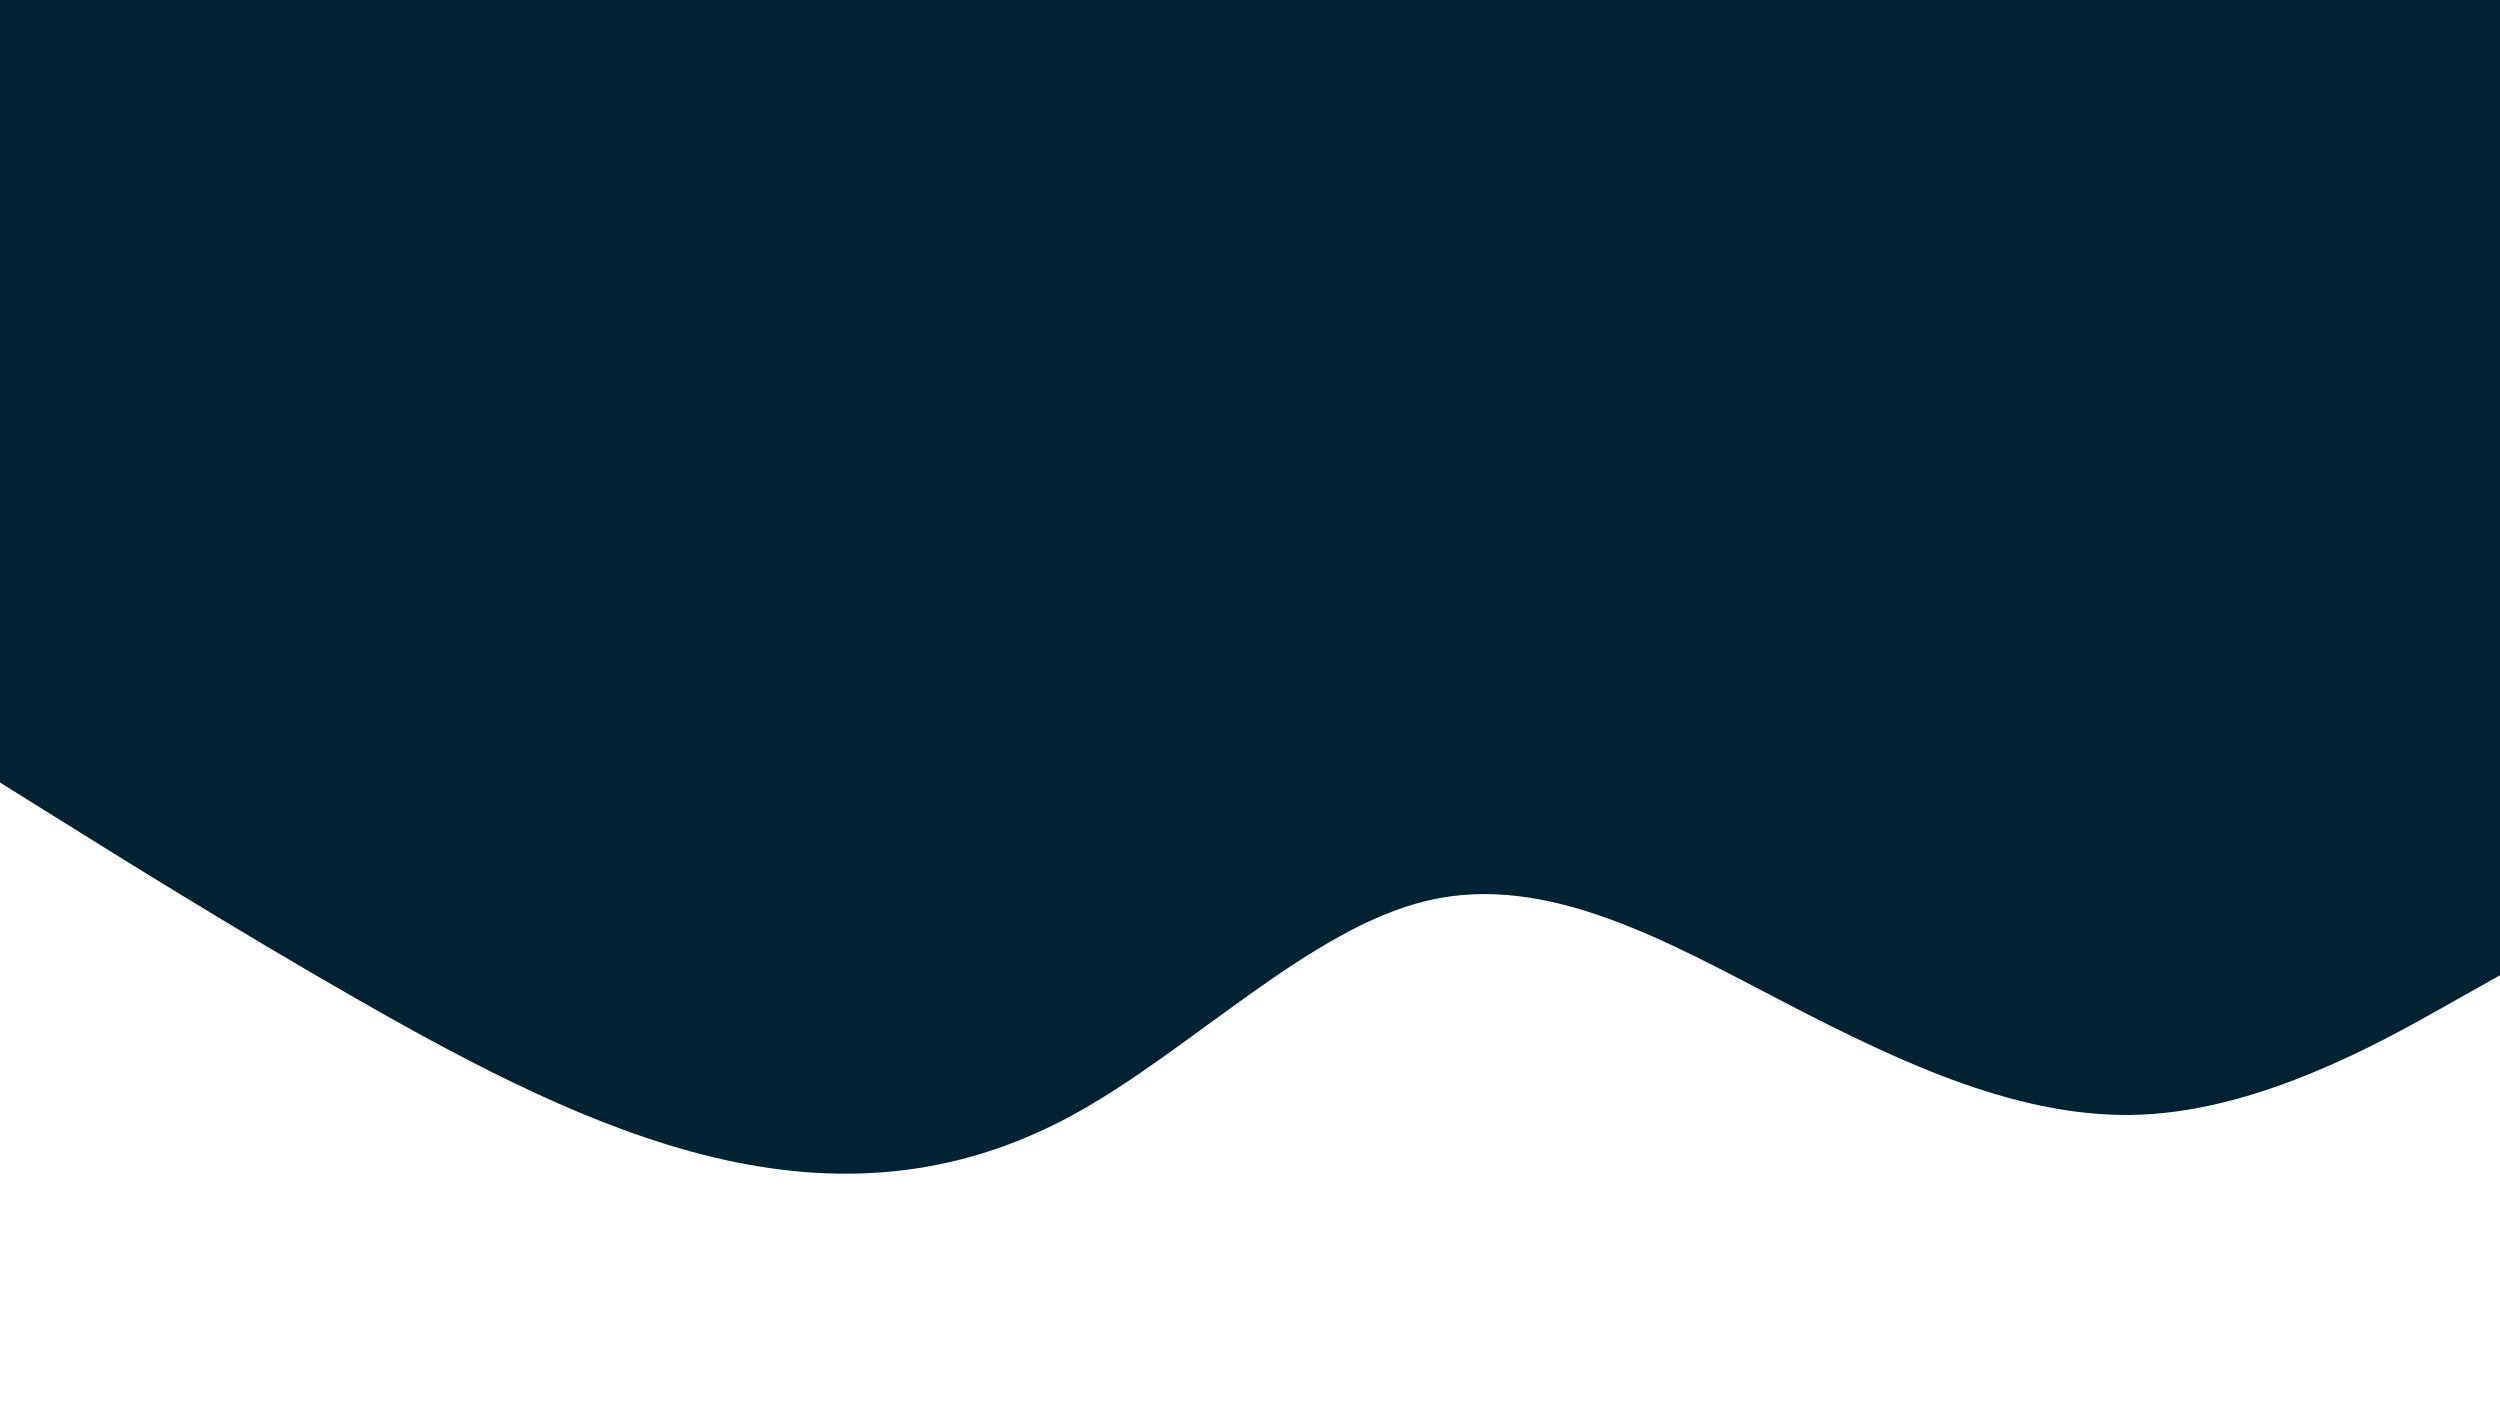
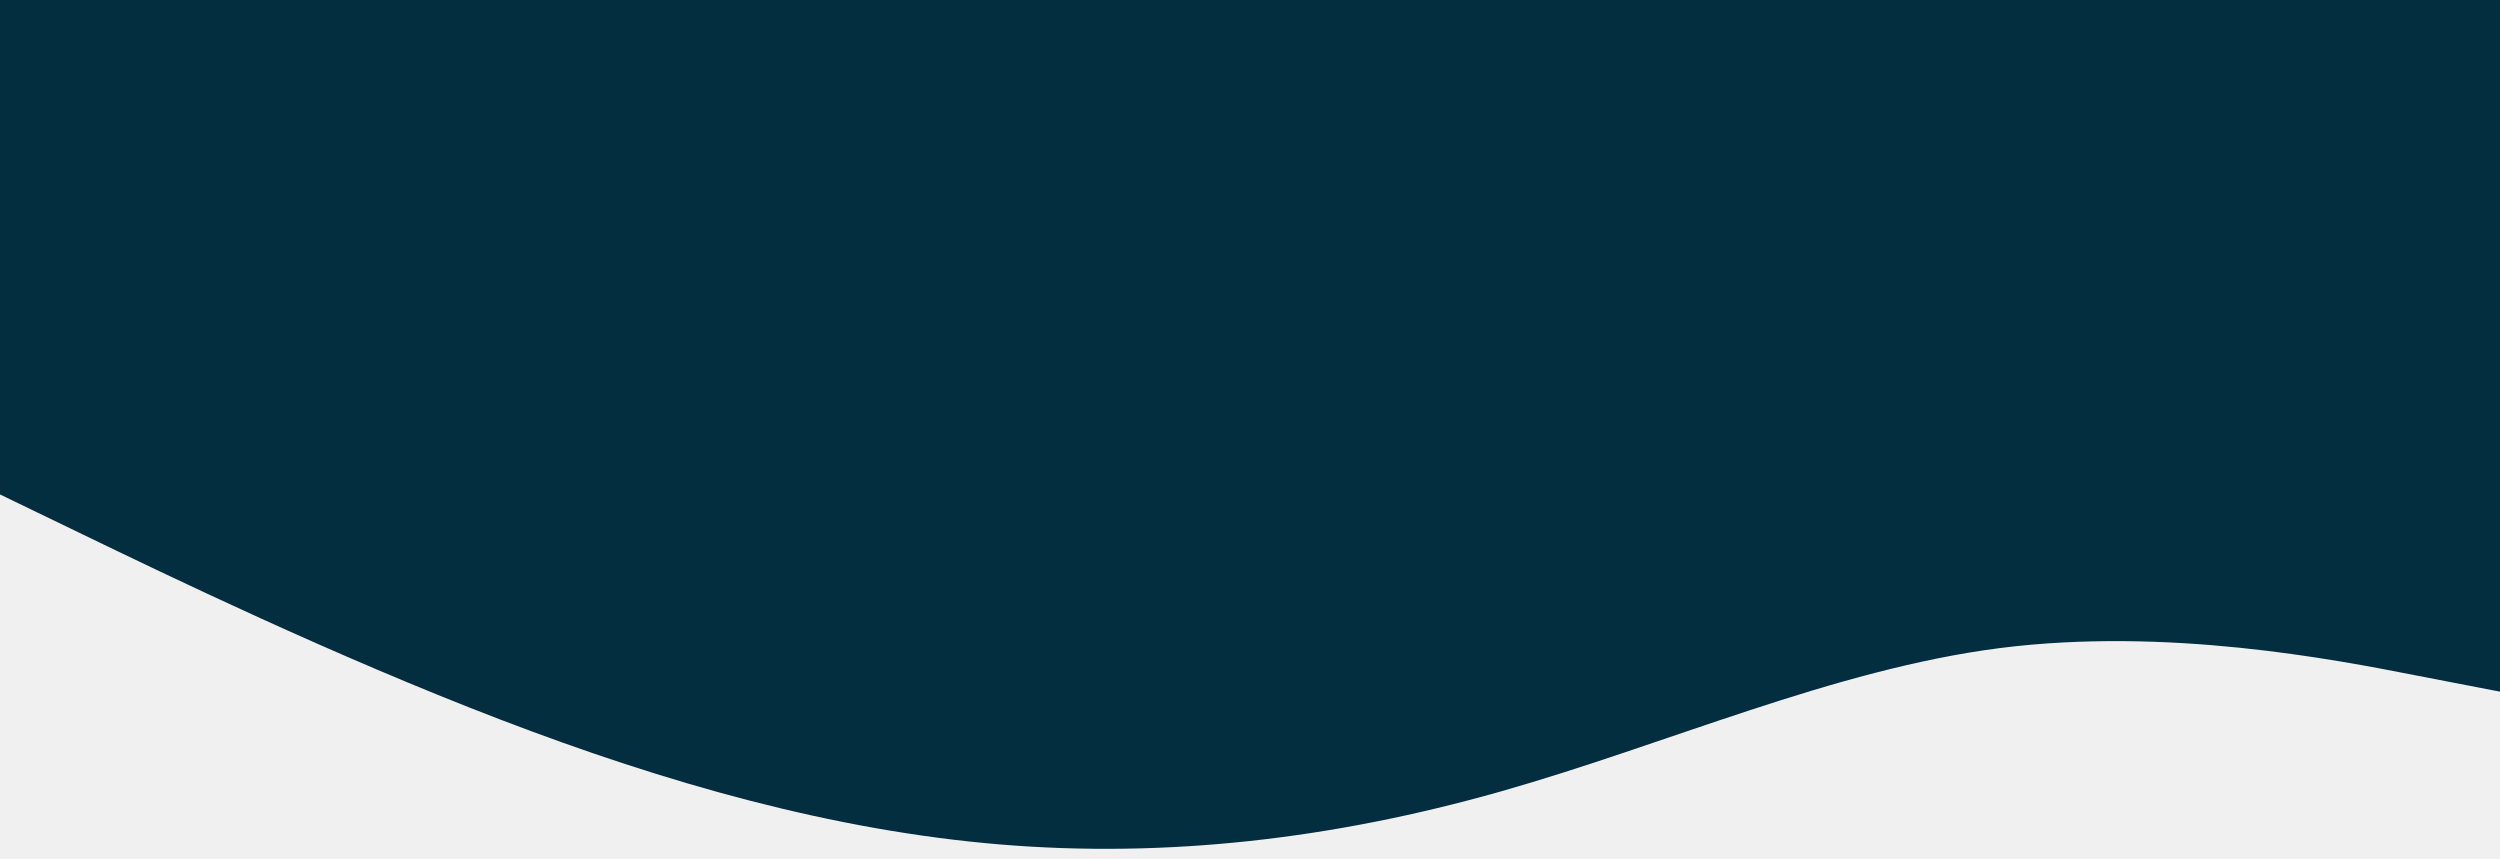
- <svg xmlns="http://www.w3.org/2000/svg" id="visual" viewBox="0 0 1920 1080" width="1920" height="1080" version="1.1">
-   <rect x="0" y="0" width="1920" height="1080" fill="#002233" />
-   <path d="M0 601L45.7 629.5C91.3 658 182.7 715 274.2 767.3C365.7 819.7 457.3 867.3 548.8 889C640.3 910.7 731.7 906.3 823 856.8C914.3 807.3 1005.7 712.7 1097 691.5C1188.3 670.3 1279.7 722.7 1371.2 770.2C1462.7 817.7 1554.3 860.3 1645.8 856C1737.3 851.7 1828.7 800.3 1874.3 774.7L1920 749L1920 1081L1874.3 1081C1828.7 1081 1737.3 1081 1645.8 1081C1554.3 1081 1462.7 1081 1371.2 1081C1279.7 1081 1188.3 1081 1097 1081C1005.7 1081 914.3 1081 823 1081C731.7 1081 640.3 1081 548.8 1081C457.3 1081 365.7 1081 274.2 1081C182.7 1081 91.3 1081 45.7 1081L0 1081Z" fill="#FFFFFF" stroke-linecap="round" stroke-linejoin="miter" />
+ <svg xmlns="http://www.w3.org/2000/svg" viewBox="0 0 900 309" height="309" width="900">
+   <g transform="matrix(-1 0 0 -1 900 901)">
+     <g id="change1_1">
+       <path d="M0 652L30 657.8C60 663.7 120 675.3 180 667.7C240 660 300 633 360 616C420 599 480 592 540 597C600 602 660 619 720 642C780 665 840 694 870 708.5L900 723L900 901L870 901C840 901 780 901 720 901C660 901 600 901 540 901C480 901 420 901 360 901C300 901 240 901 180 901C120 901 60 901 30 901L0 901Z" fill="#022e40" />
+     </g>
+   </g>
</svg>
